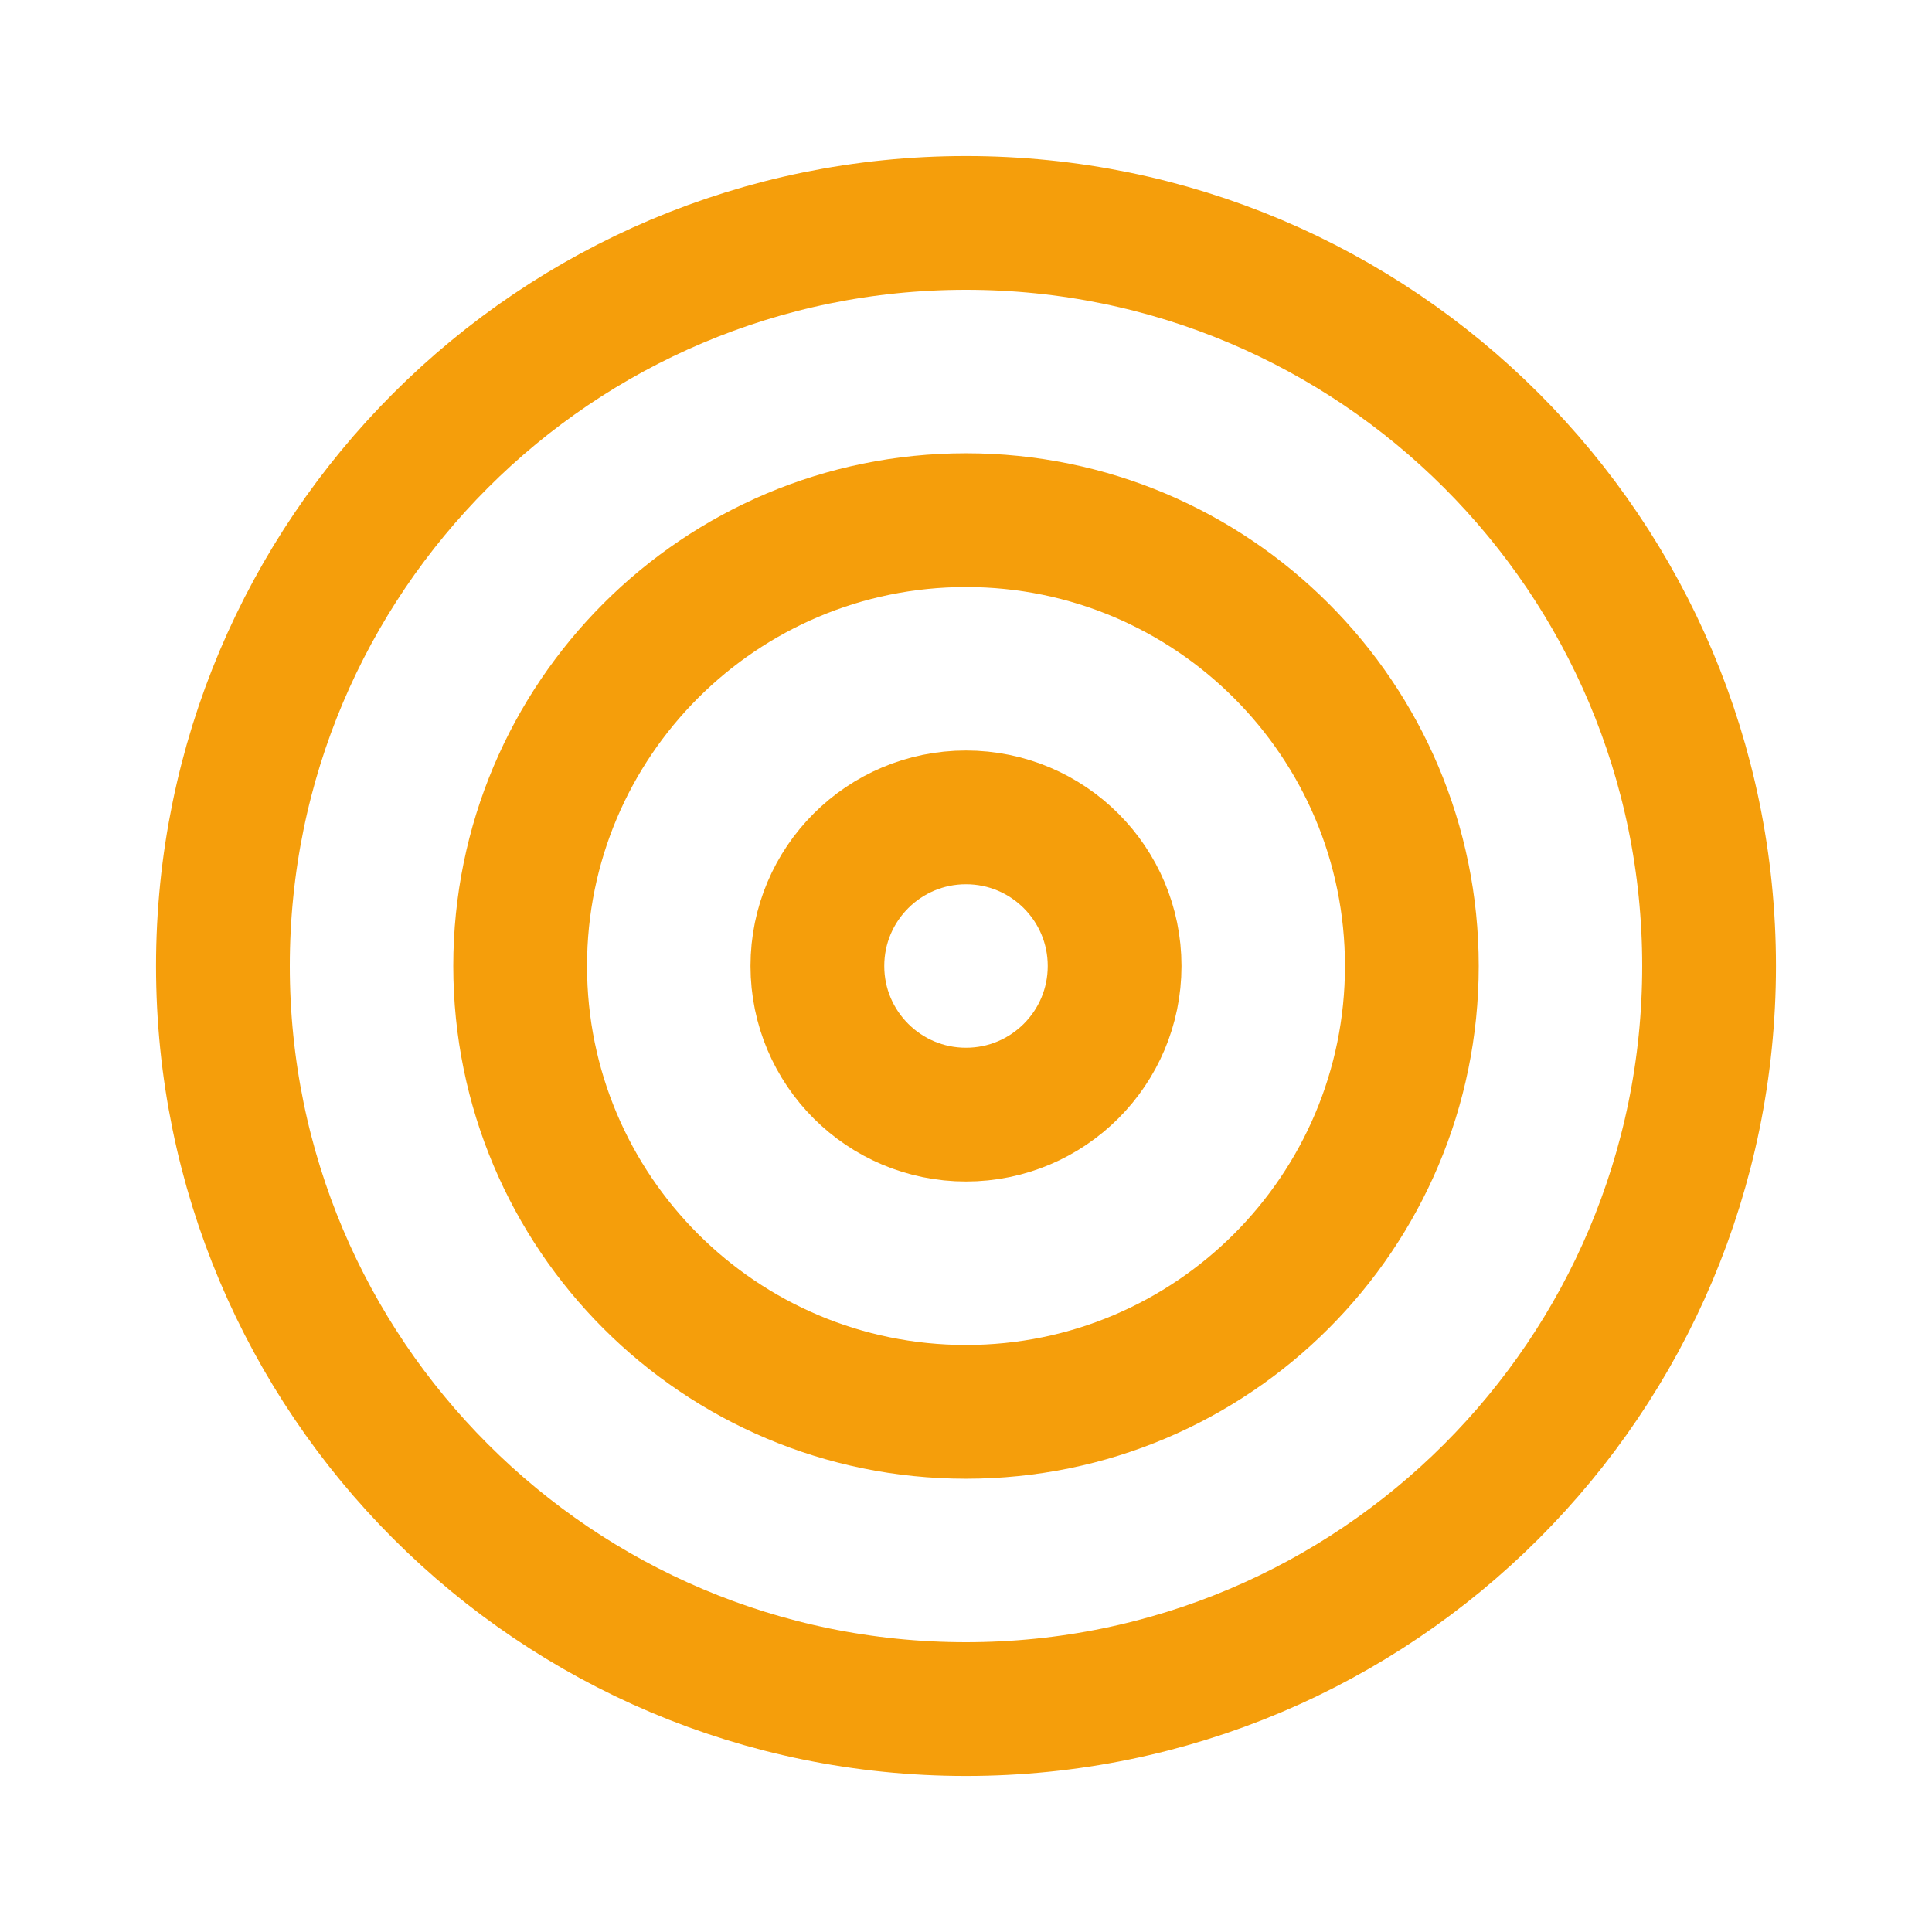
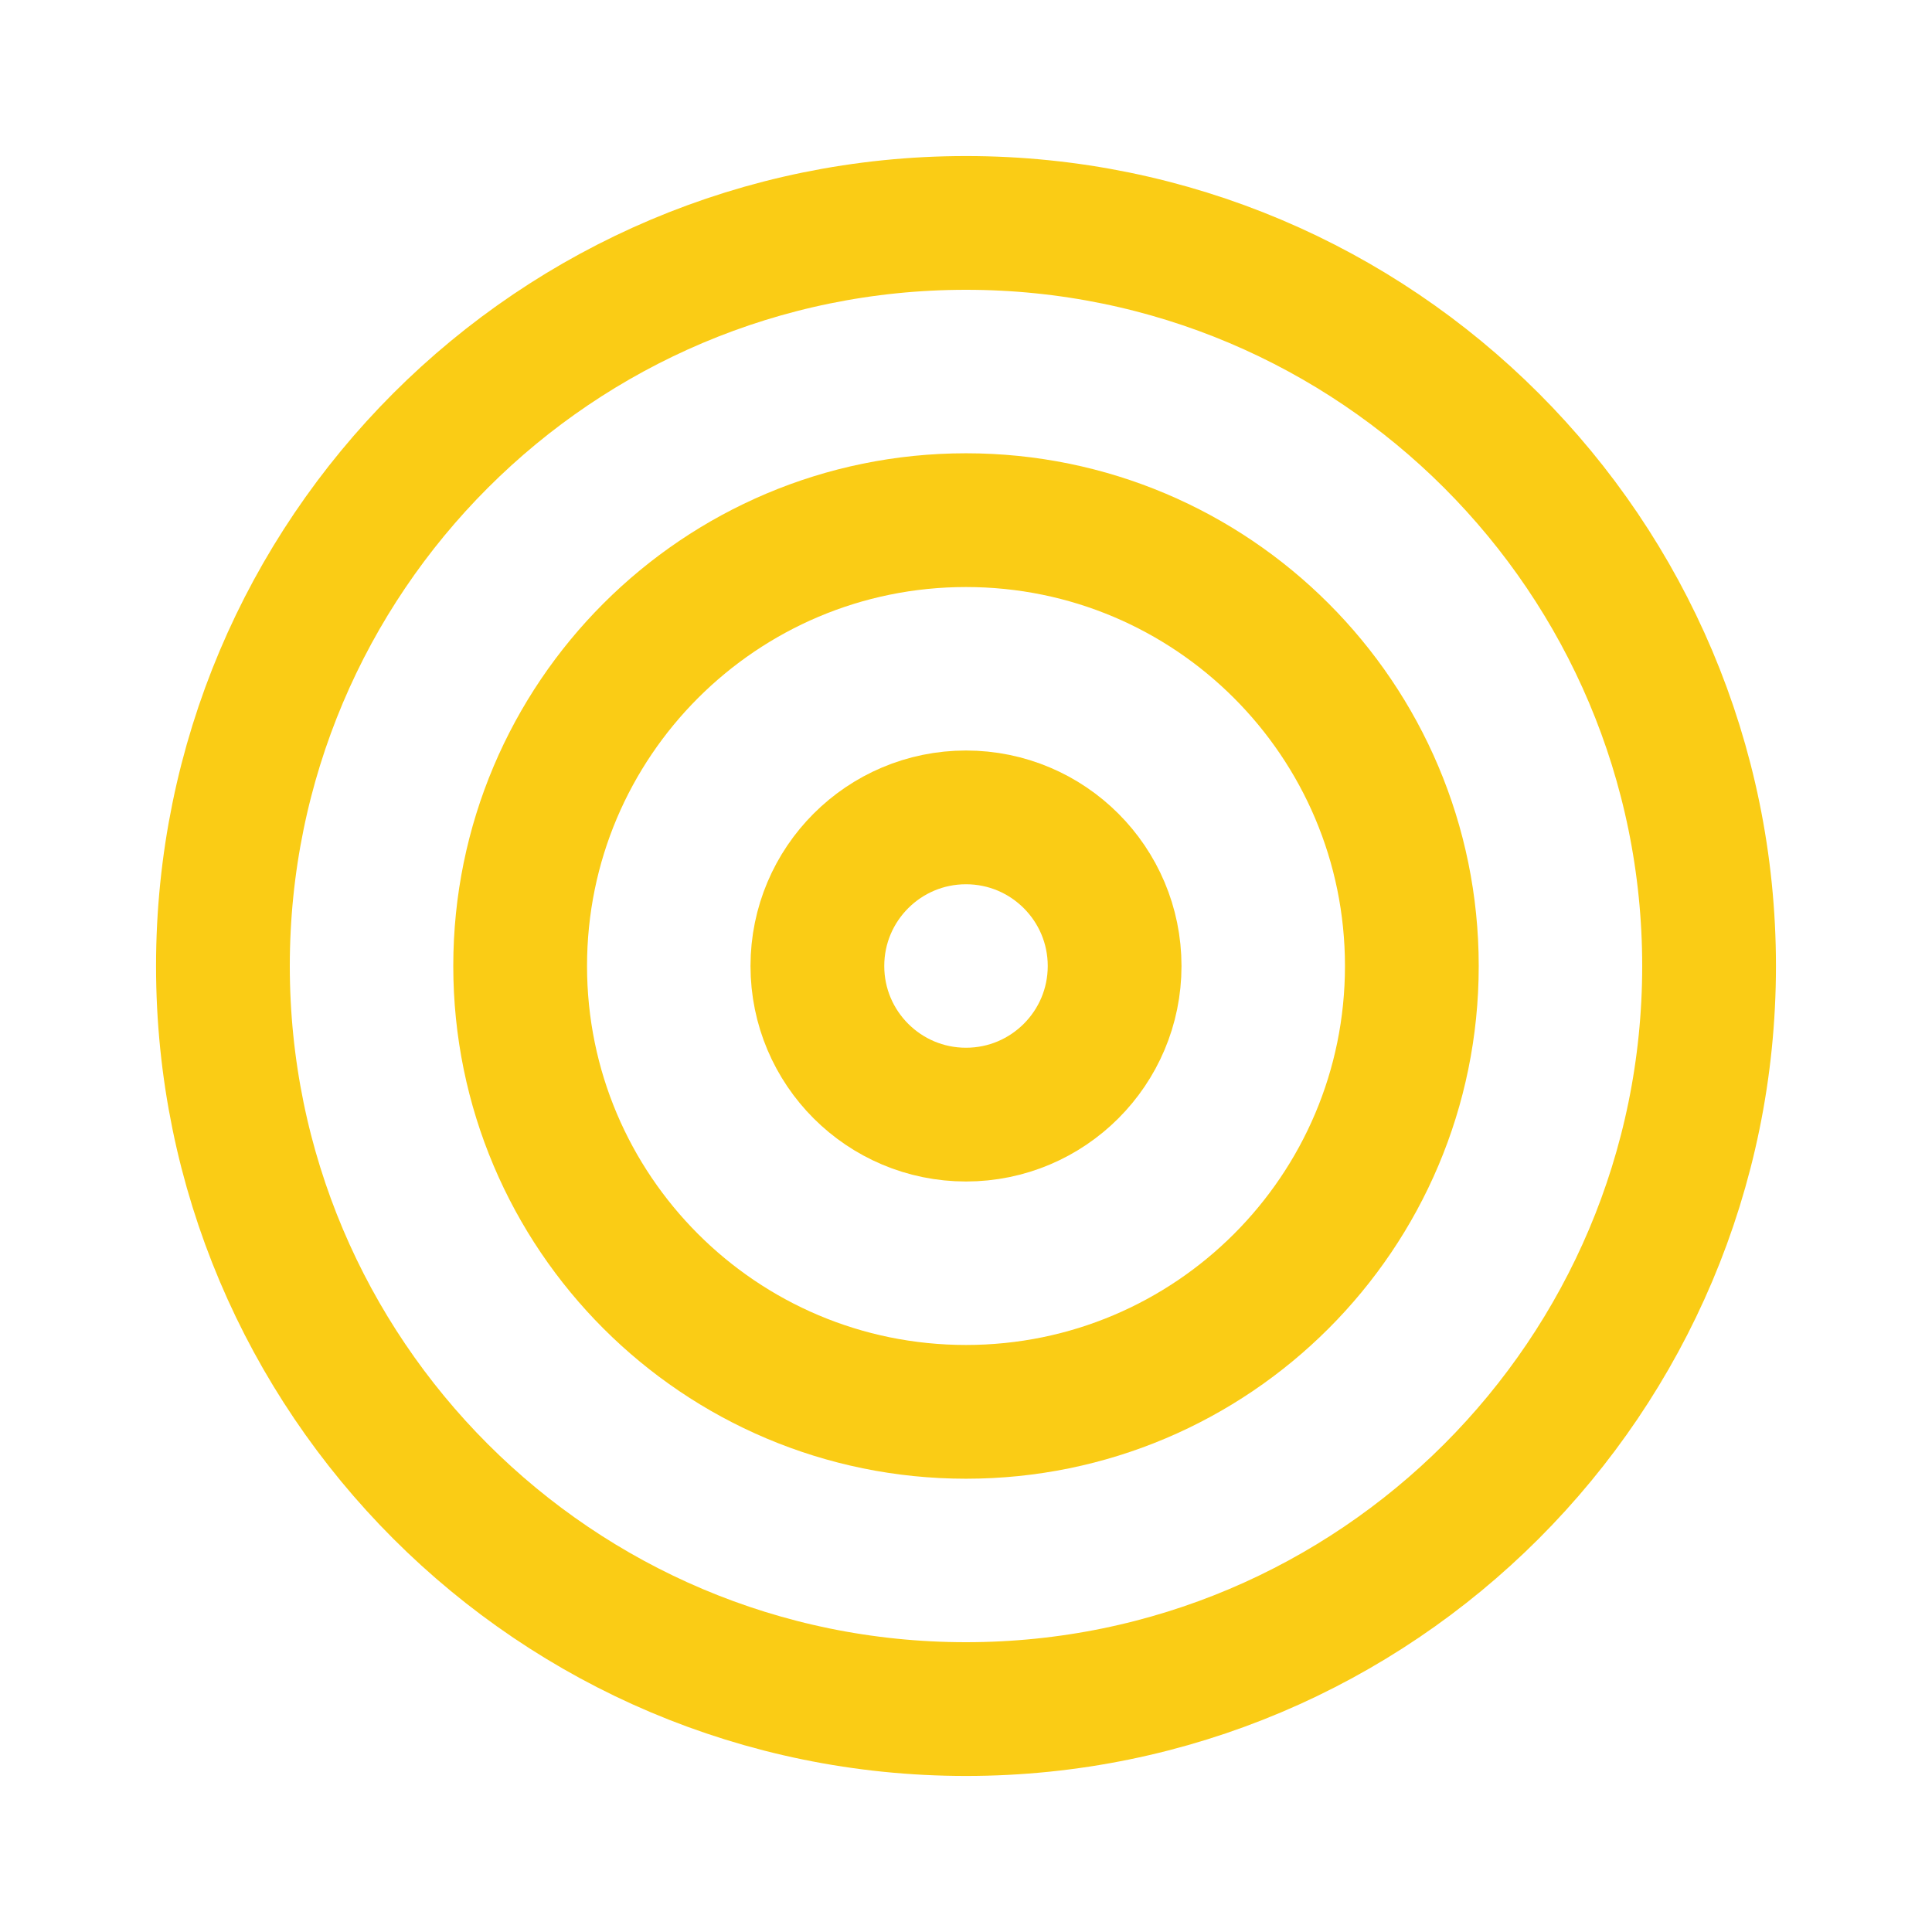
- <svg xmlns="http://www.w3.org/2000/svg" width="256" height="256" viewBox="-1 -1 26 26" fill="none" stroke="#F59E0B" stroke-width="1.8" stroke-linecap="round" stroke-linejoin="round">
+ <svg xmlns="http://www.w3.org/2000/svg" width="256" height="256" viewBox="-1 -1 26 26" fill="none" stroke="#FACC15" stroke-width="1.8" stroke-linecap="round" stroke-linejoin="round">
  <circle cx="12" cy="12" r="10" />
  <circle cx="12" cy="12" r="6" />
  <circle cx="12" cy="12" r="2" />
</svg>
